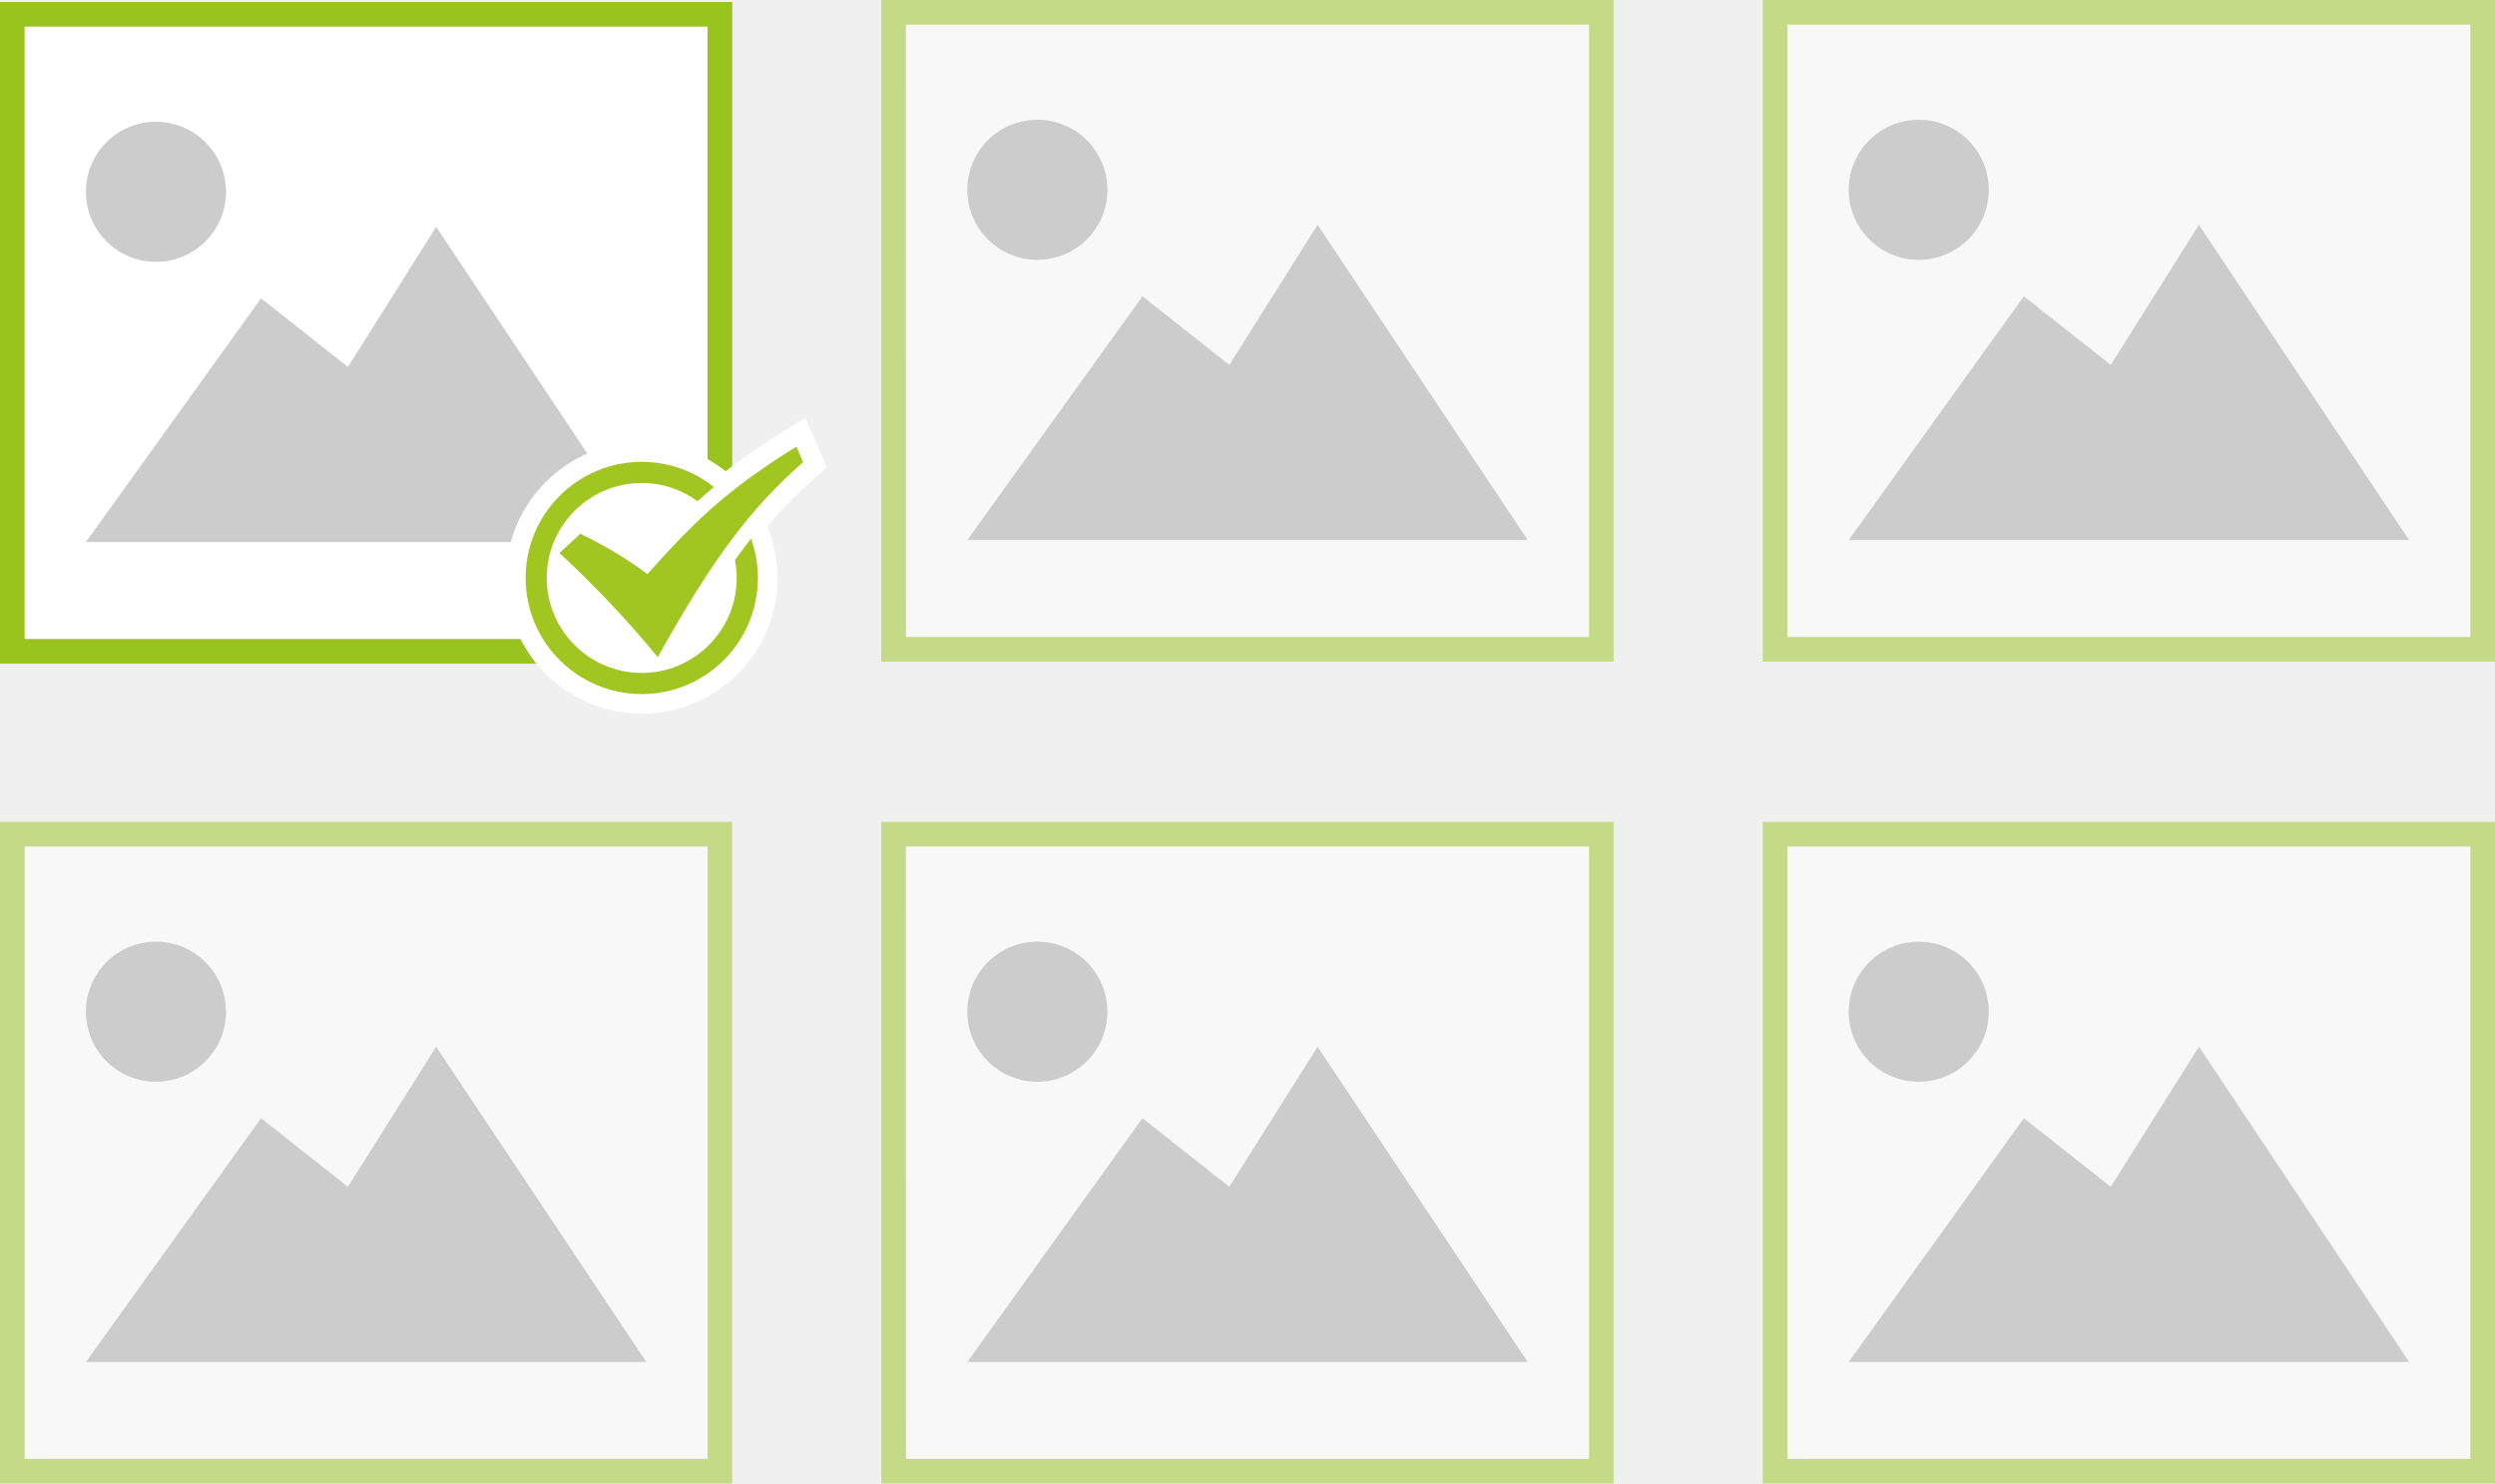
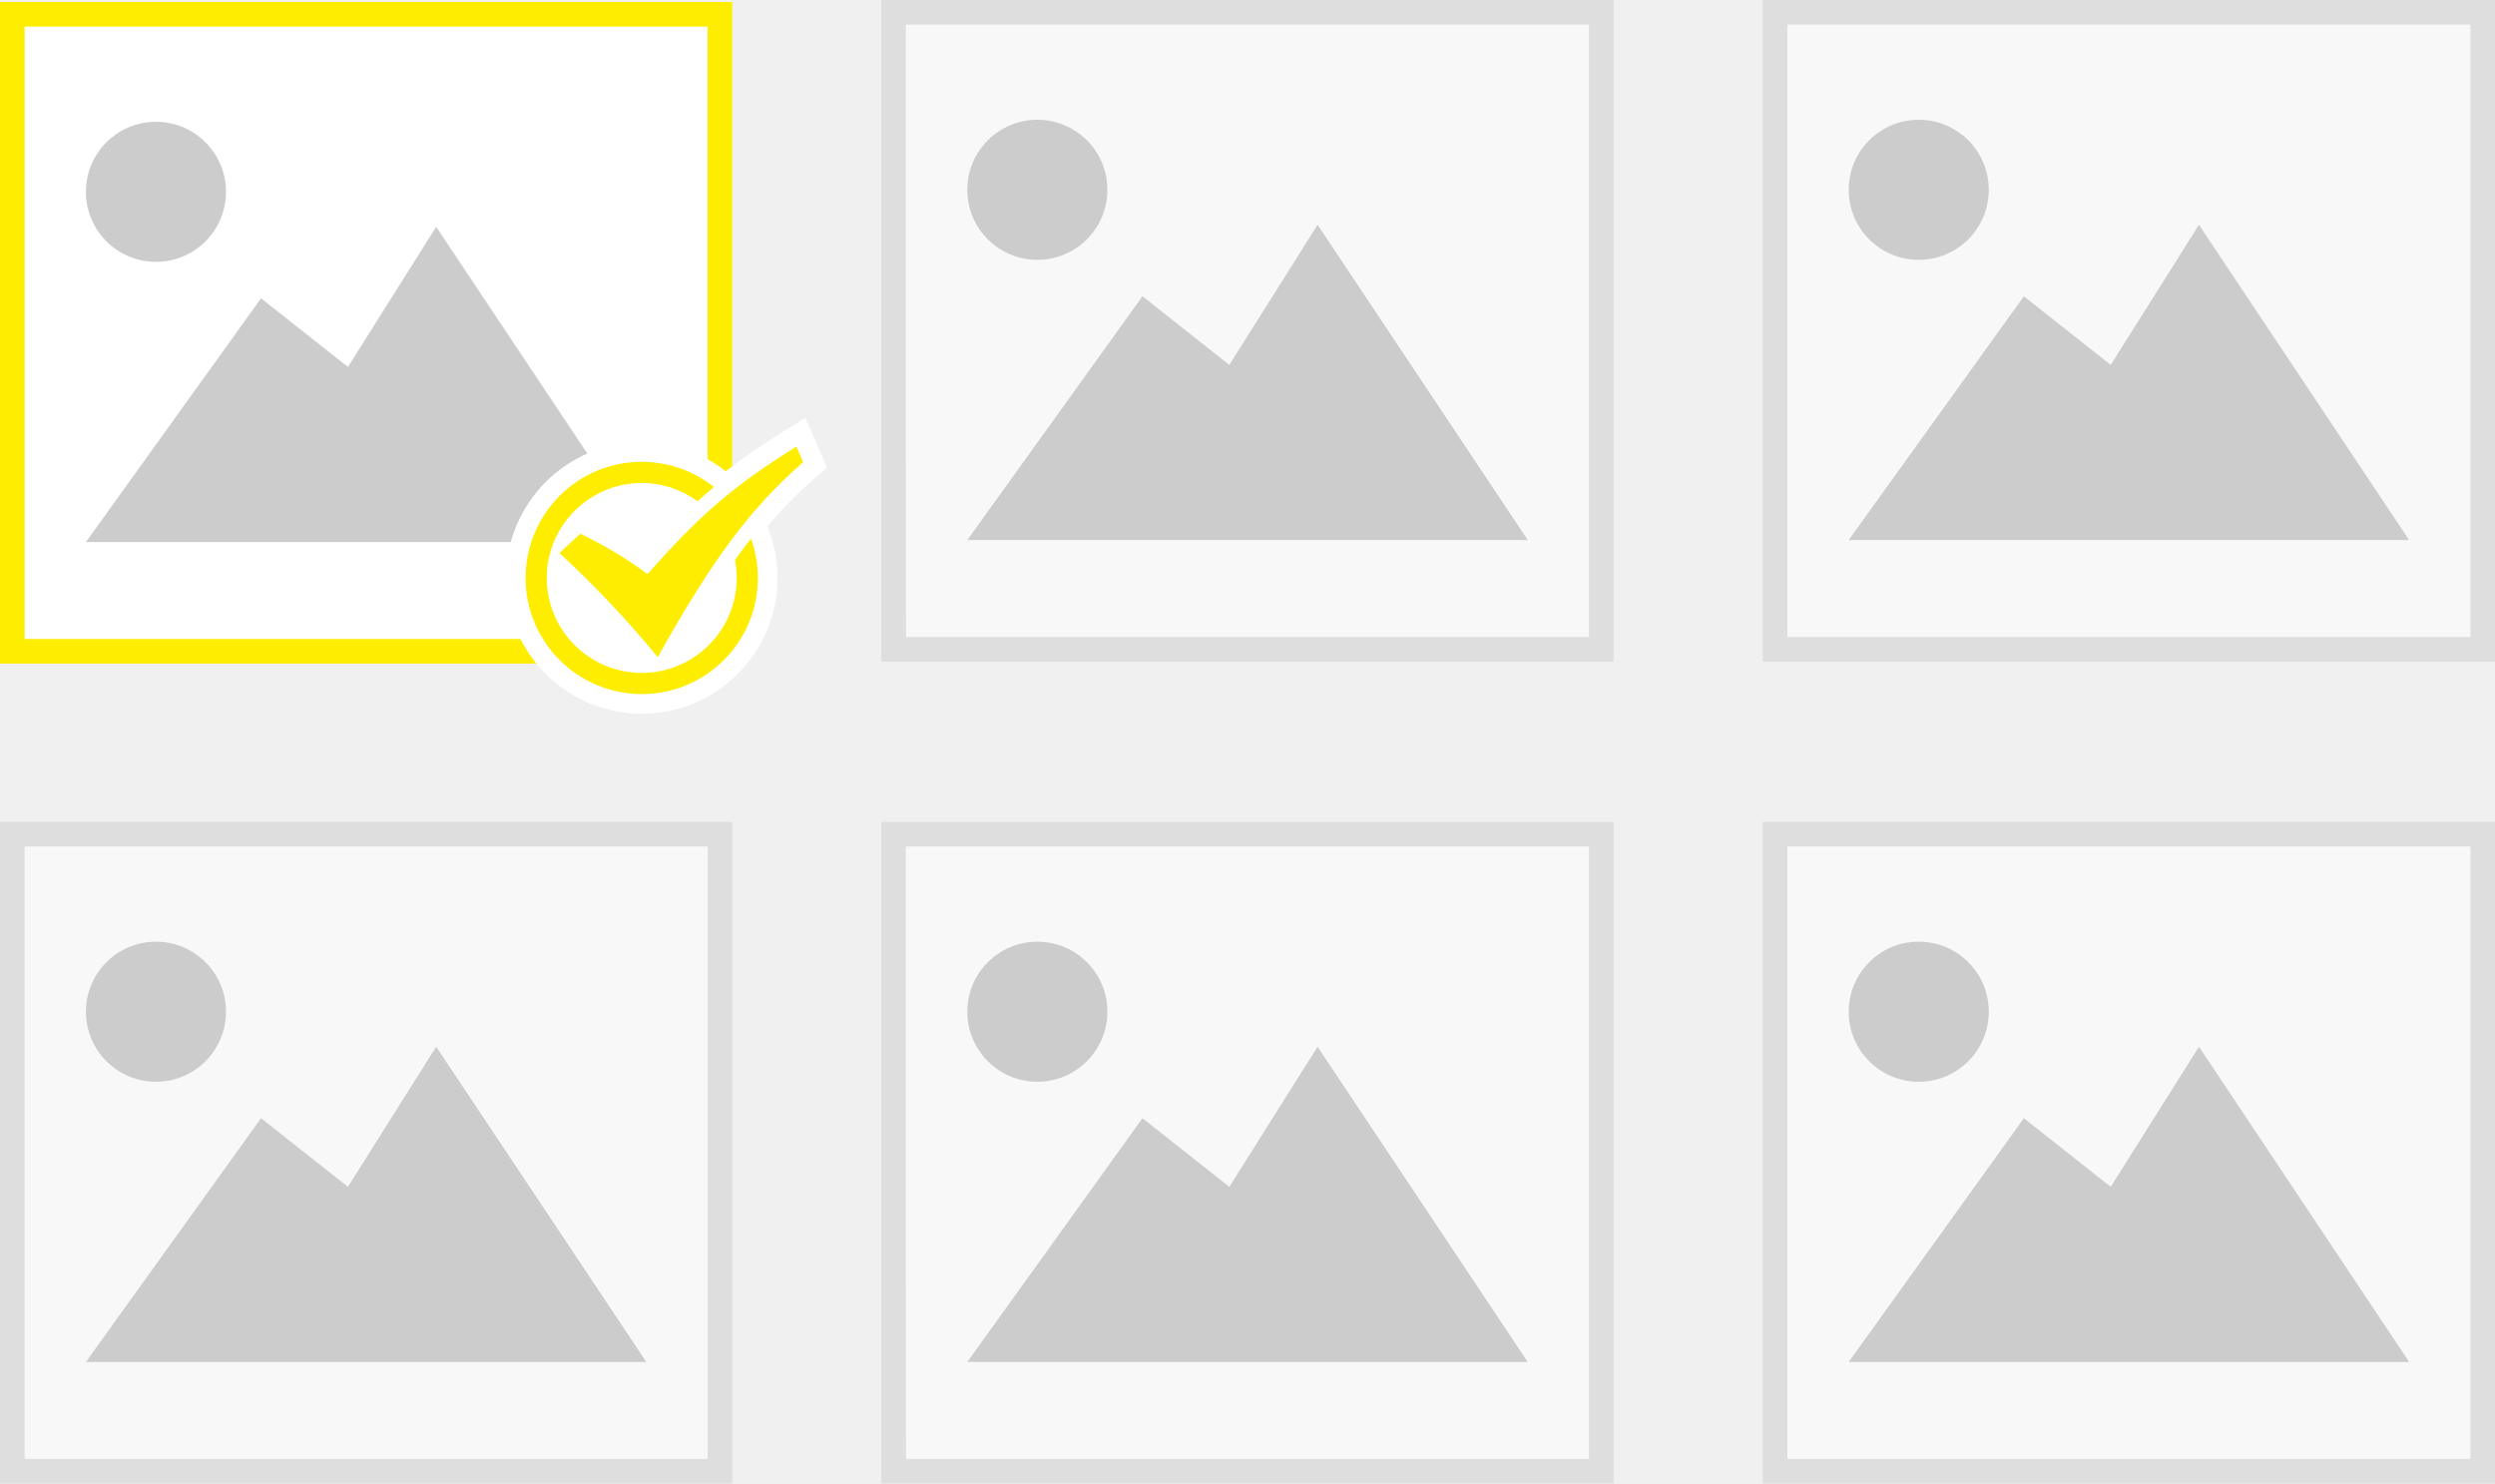
<svg xmlns="http://www.w3.org/2000/svg" version="1.1" id="Ebene_1" x="0px" y="0px" viewBox="0 0 507.27 301.62" style="enable-background:new 0 0 507.27 301.62;" xml:space="preserve">
-   <rect x="2.5" y="2.91" style="fill:#FFFFFF;stroke:#99C31D;stroke-width:5;stroke-miterlimit:10;" width="143.87" height="129.51" />
+   <rect x="2.5" y="2.91" style="fill:#FFFFFF;stroke:#FFED00;stroke-width:5;stroke-miterlimit:10;" width="143.87" height="129.51" />
  <polygon style="fill:#CDCCCC;" points="88.68,46.12 70.74,74.61 53.07,60.65 17.47,110.21 131.4,110.21 " />
  <circle style="fill:#CDCCCC;" cx="31.71" cy="39" r="14.24" />
  <g style="opacity:0.5;">
    <rect x="181.7" y="169.61" style="fill:#FFFFFF;" width="143.87" height="129.51" />
-     <path style="fill:#99C31D;" d="M328.07,301.62h-148.9V167.11h148.9V301.62z M184.2,296.62h138.87V172.11h-138.9L184.2,296.62z" />
+     <path style="fill:#CDCCCC;" d="M328.07,301.62h-148.9V167.11h148.9V301.62z M184.2,296.62h138.87V172.11h-138.9L184.2,296.62z" />
  </g>
  <polygon style="fill:#CDCCCC;" points="267.88,212.82 249.94,241.3 232.28,227.35 196.67,276.91 310.61,276.91 " />
  <circle style="fill:#CDCCCC;" cx="210.91" cy="205.7" r="14.24" />
  <g style="opacity:0.5;">
    <rect x="360.9" y="169.61" style="fill:#FFFFFF;" width="143.87" height="129.51" />
-     <path style="fill:#99C31D;" d="M507.27,301.62H358.4V167.11h148.87V301.62z M363.4,296.62h138.87V172.11H363.4L363.4,296.62z" />
+     <path style="fill:#CDCCCC;" d="M507.27,301.62H358.4V167.11h148.87V301.62z M363.4,296.62h138.87V172.11H363.4L363.4,296.62z" />
  </g>
  <polygon style="fill:#CDCCCC;" points="447.08,212.82 429.14,241.3 411.48,227.35 375.87,276.91 489.81,276.91 " />
  <circle style="fill:#CDCCCC;" cx="390.11" cy="205.7" r="14.24" />
  <g style="opacity:0.5;">
    <rect x="2.5" y="169.61" style="fill:#FFFFFF;" width="143.87" height="129.51" />
-     <path style="fill:#99C31D;" d="M148.87,301.62H0V167.11h148.87V301.62z M5,296.62h138.87V172.11H5V296.62z" />
+     <path style="fill:#CDCCCC;" d="M148.87,301.62H0V167.11h148.87V301.62z M5,296.62h138.87V172.11H5V296.62z" />
  </g>
  <polygon style="fill:#CDCCCC;" points="88.68,212.82 70.74,241.3 53.07,227.35 17.47,276.91 131.4,276.91 " />
  <circle style="fill:#CDCCCC;" cx="31.71" cy="205.7" r="14.24" />
  <g style="opacity:0.5;">
    <rect x="181.7" y="2.5" style="fill:#FFFFFF;" width="143.87" height="129.51" />
-     <path style="fill:#99C31D;" d="M328.07,134.51h-148.9V0h148.9V134.51z M184.2,129.51h138.87V5h-138.9L184.2,129.51z" />
+     <path style="fill:#CDCCCC;" d="M328.07,134.51h-148.9V0h148.9V134.51z M184.2,129.51h138.87V5h-138.9L184.2,129.51z" />
  </g>
  <polygon style="fill:#CDCCCC;" points="267.88,45.71 249.94,74.19 232.28,60.24 196.67,109.8 310.61,109.8 " />
  <circle style="fill:#CDCCCC;" cx="210.91" cy="38.59" r="14.24" />
  <g style="opacity:0.5;">
    <rect x="360.9" y="2.5" style="fill:#FFFFFF;" width="143.87" height="129.51" />
-     <path style="fill:#99C31D;" d="M507.27,134.51H358.4V0h148.87V134.51z M363.4,129.51h138.87V5H363.4L363.4,129.51z" />
+     <path style="fill:#CDCCCC;" d="M507.27,134.51H358.4V0h148.87V134.51z M363.4,129.51h138.87V5H363.4L363.4,129.51z" />
  </g>
  <polygon style="fill:#CDCCCC;" points="447.08,45.71 429.14,74.19 411.48,60.24 375.87,109.8 489.81,109.8 " />
  <circle style="fill:#CDCCCC;" cx="390.11" cy="38.59" r="14.24" />
  <g id="reg-tick">
    <path style="fill:#FFFFFF;" d="M130.477,145.116c-15.225,0-27.61-12.386-27.61-27.61s12.386-27.61,27.61-27.61   c6.255,0,12.153,2.044,17.064,5.911c3.638-2.812,7.578-5.488,12.261-8.404l3.933-2.449l4.397,10.103l-2.205,1.925   c-3.549,3.1-6.764,6.32-9.892,9.998l0.418,1.158c1.084,3.006,1.634,6.158,1.634,9.368   C158.087,132.73,145.702,145.116,130.477,145.116z" />
-     <path style="fill:#A2C621;" d="M113.743,112.437l4.239-3.916c4.813,2.283,9.392,5.029,13.673,8.2   c10.48-11.882,17.4-17.912,30.262-25.923l1.38,3.171c-10.603,9.257-18.38,19.57-29.561,39.641   C127.561,126.106,120.881,119.032,113.743,112.437z M149.432,113.867c0.226,1.18,0.355,2.394,0.355,3.639   c0,10.648-8.663,19.31-19.31,19.31c-10.648,0-19.31-8.663-19.31-19.31c0-10.648,8.663-19.31,19.31-19.31   c4.241,0,8.154,1.391,11.343,3.717c1.101-0.999,2.206-1.962,3.329-2.898c-4.03-3.202-9.125-5.119-14.672-5.119   c-13.04,0-23.61,10.571-23.61,23.61c0,13.04,10.571,23.61,23.61,23.61c13.04,0,23.61-10.571,23.61-23.61   c0-2.812-0.494-5.509-1.396-8.01C151.606,110.88,150.523,112.336,149.432,113.867z" />
+     <path style="fill:#FFED00;" d="M113.743,112.437l4.239-3.916c4.813,2.283,9.392,5.029,13.673,8.2   c10.48-11.882,17.4-17.912,30.262-25.923l1.38,3.171c-10.603,9.257-18.38,19.57-29.561,39.641   C127.561,126.106,120.881,119.032,113.743,112.437z M149.432,113.867c0.226,1.18,0.355,2.394,0.355,3.639   c0,10.648-8.663,19.31-19.31,19.31c-10.648,0-19.31-8.663-19.31-19.31c0-10.648,8.663-19.31,19.31-19.31   c4.241,0,8.154,1.391,11.343,3.717c1.101-0.999,2.206-1.962,3.329-2.898c-4.03-3.202-9.125-5.119-14.672-5.119   c-13.04,0-23.61,10.571-23.61,23.61c0,13.04,10.571,23.61,23.61,23.61c13.04,0,23.61-10.571,23.61-23.61   c0-2.812-0.494-5.509-1.396-8.01C151.606,110.88,150.523,112.336,149.432,113.867z" />
  </g>
</svg>
